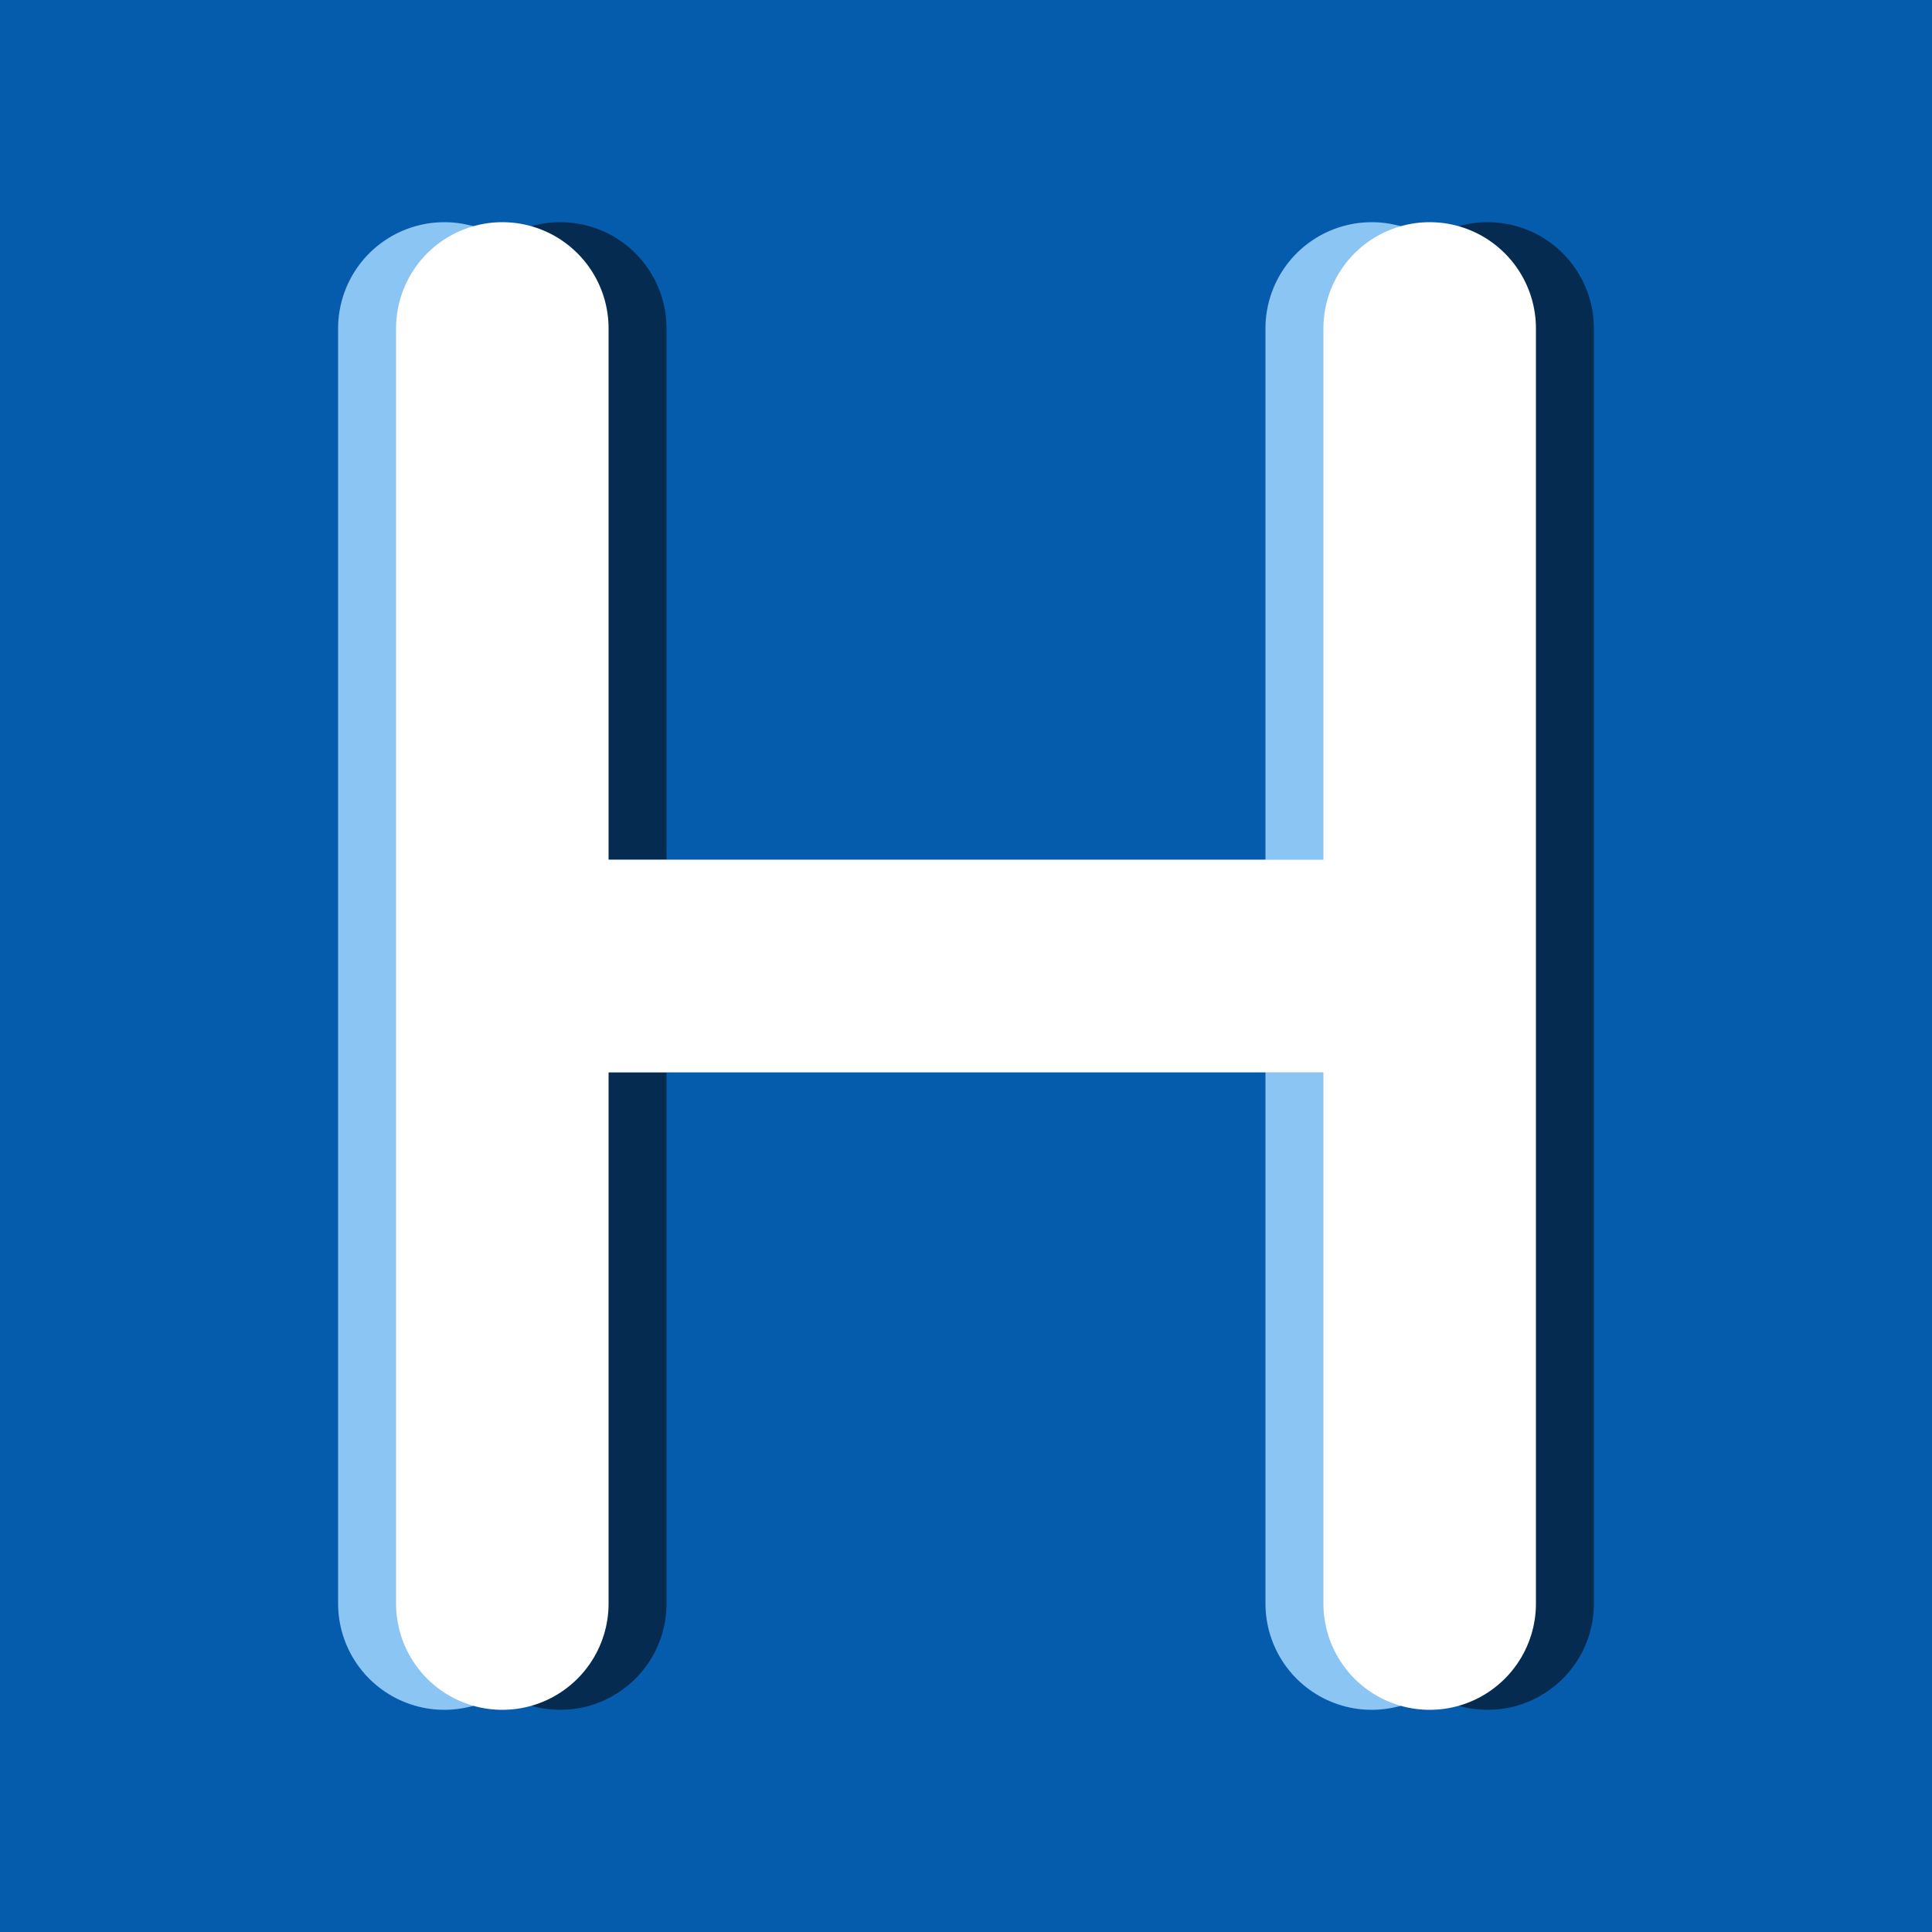
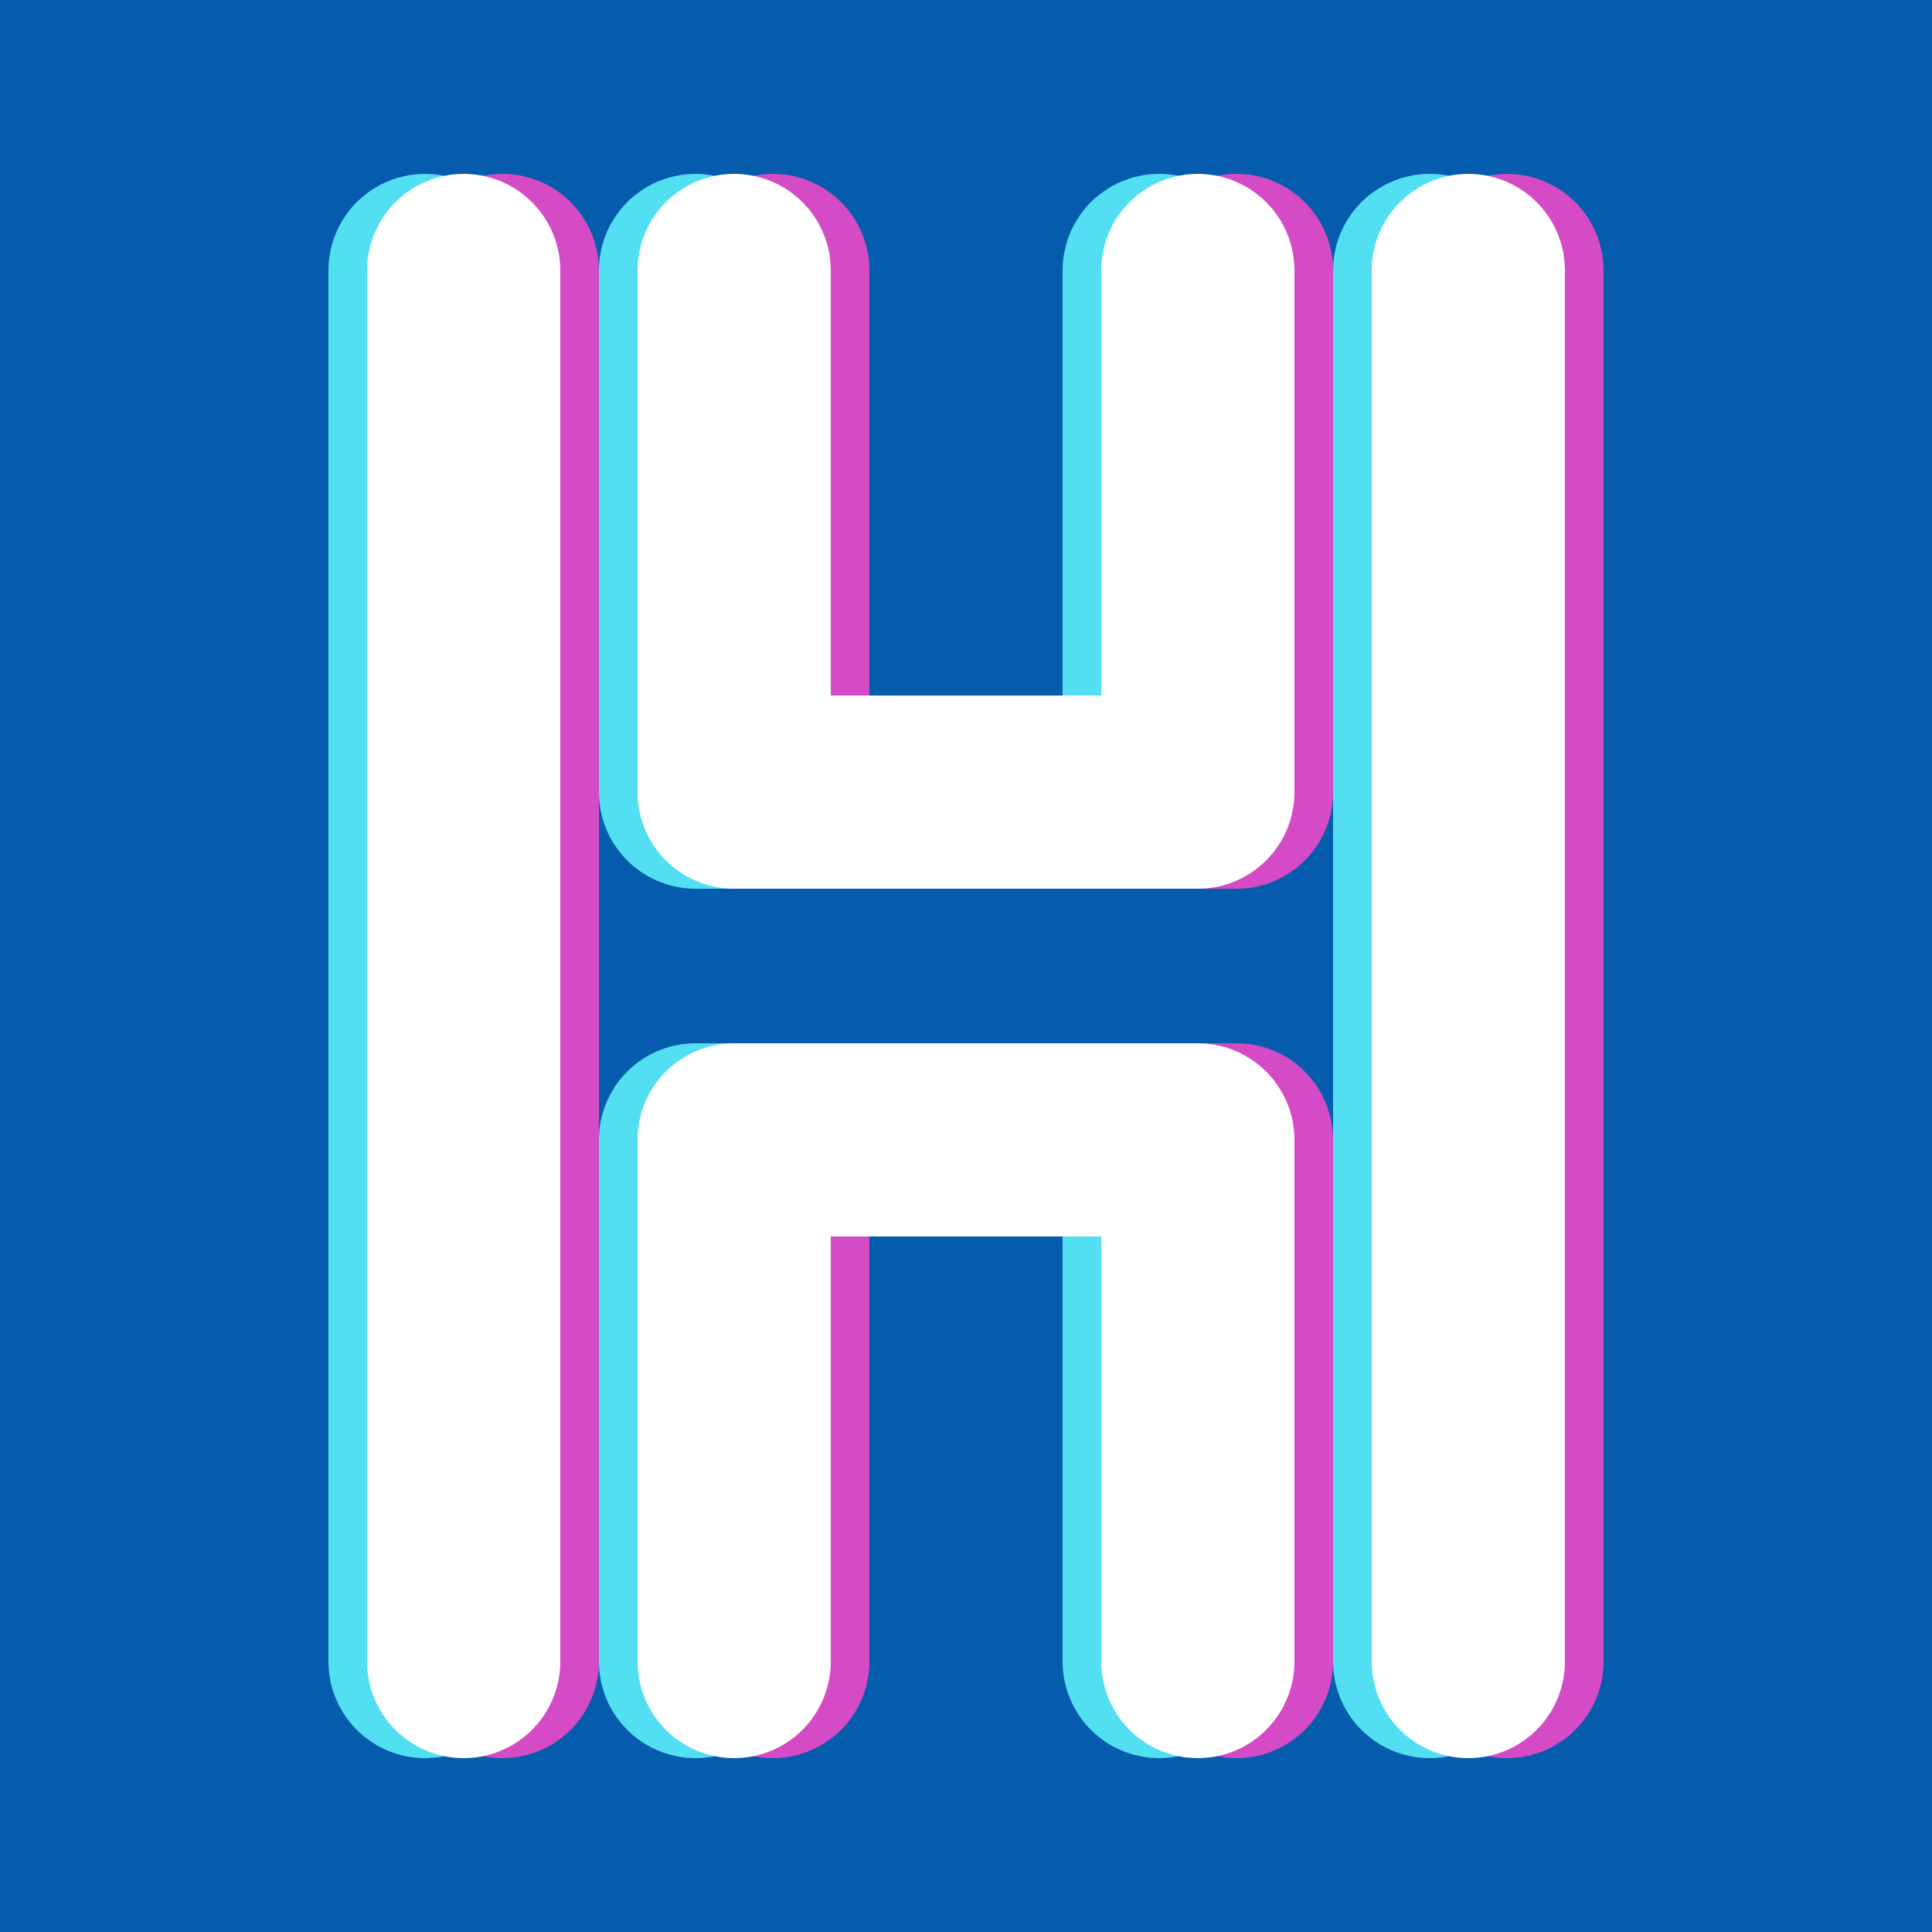
<svg xmlns="http://www.w3.org/2000/svg" viewBox="0 0 100 100" role="img" aria-label="Hive Fukuoka">
  <rect width="100" height="100" fill="#055cad" />
-   <g fill="none" stroke-linecap="round" stroke-linejoin="round" stroke-width="11">
-     <path d="M26 17v66M74 17v66M26 50h48" stroke="#062b50" transform="translate(3 0)" />
-     <path d="M26 17v66M74 17v66M26 50h48" stroke="#8bc5f4" transform="translate(-3 0)" />
-     <path d="M26 17v66M74 17v66M26 50h48" stroke="#ffffff" />
+   <g fill="none" stroke-linecap="round" stroke-linejoin="round" stroke-width="10">
+     <g stroke="#d54bc6" transform="translate(2 0)">
+       <path d="M24 14V86" />
+       <path d="M76 14V86" />
+       <path d="M38 14V41H62V14" />
+       <path d="M38 86V59H62V86" />
+     </g>
+     <g stroke="#52dff2" transform="translate(-2 0)">
+       <path d="M24 14V86" />
+       <path d="M76 14V86" />
+       <path d="M38 14V41H62V14" />
+       <path d="M38 86V59H62V86" />
+     </g>
+     <g stroke="#ffffff">
+       <path d="M24 14V86" />
+       <path d="M76 14V86" />
+       <path d="M38 14V41H62V14" />
+       <path d="M38 86V59H62V86" />
+     </g>
  </g>
</svg>
